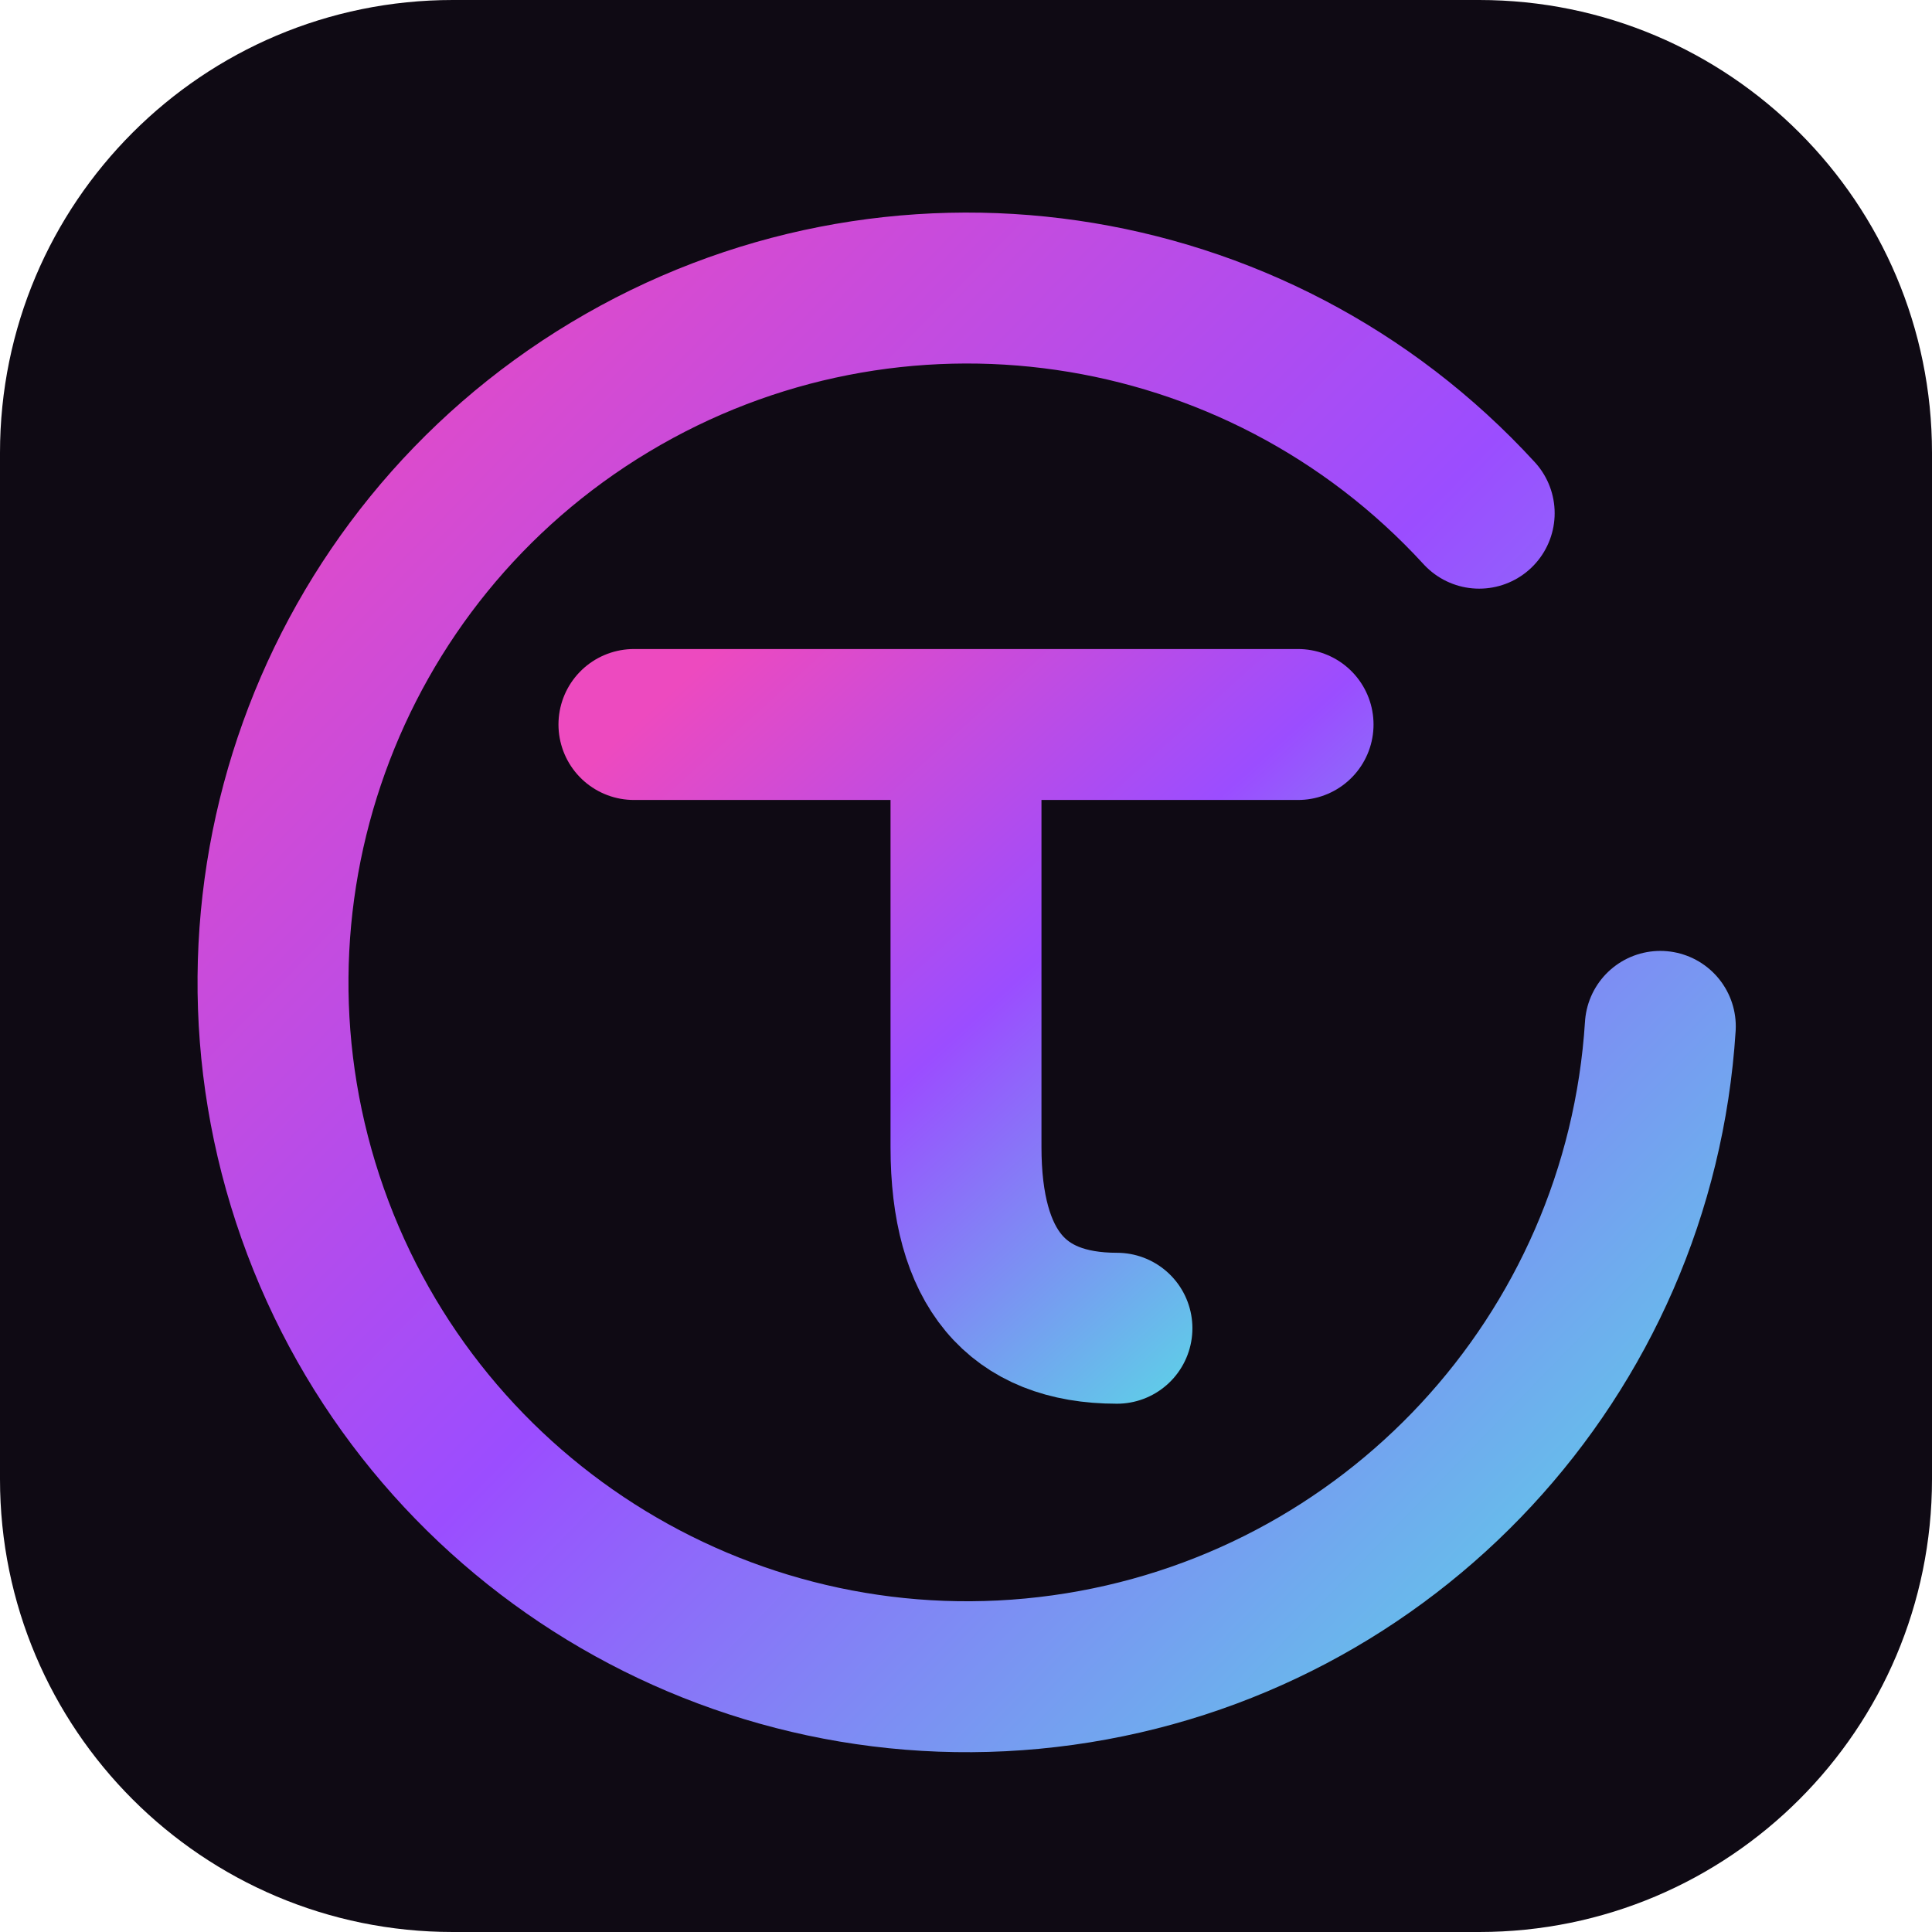
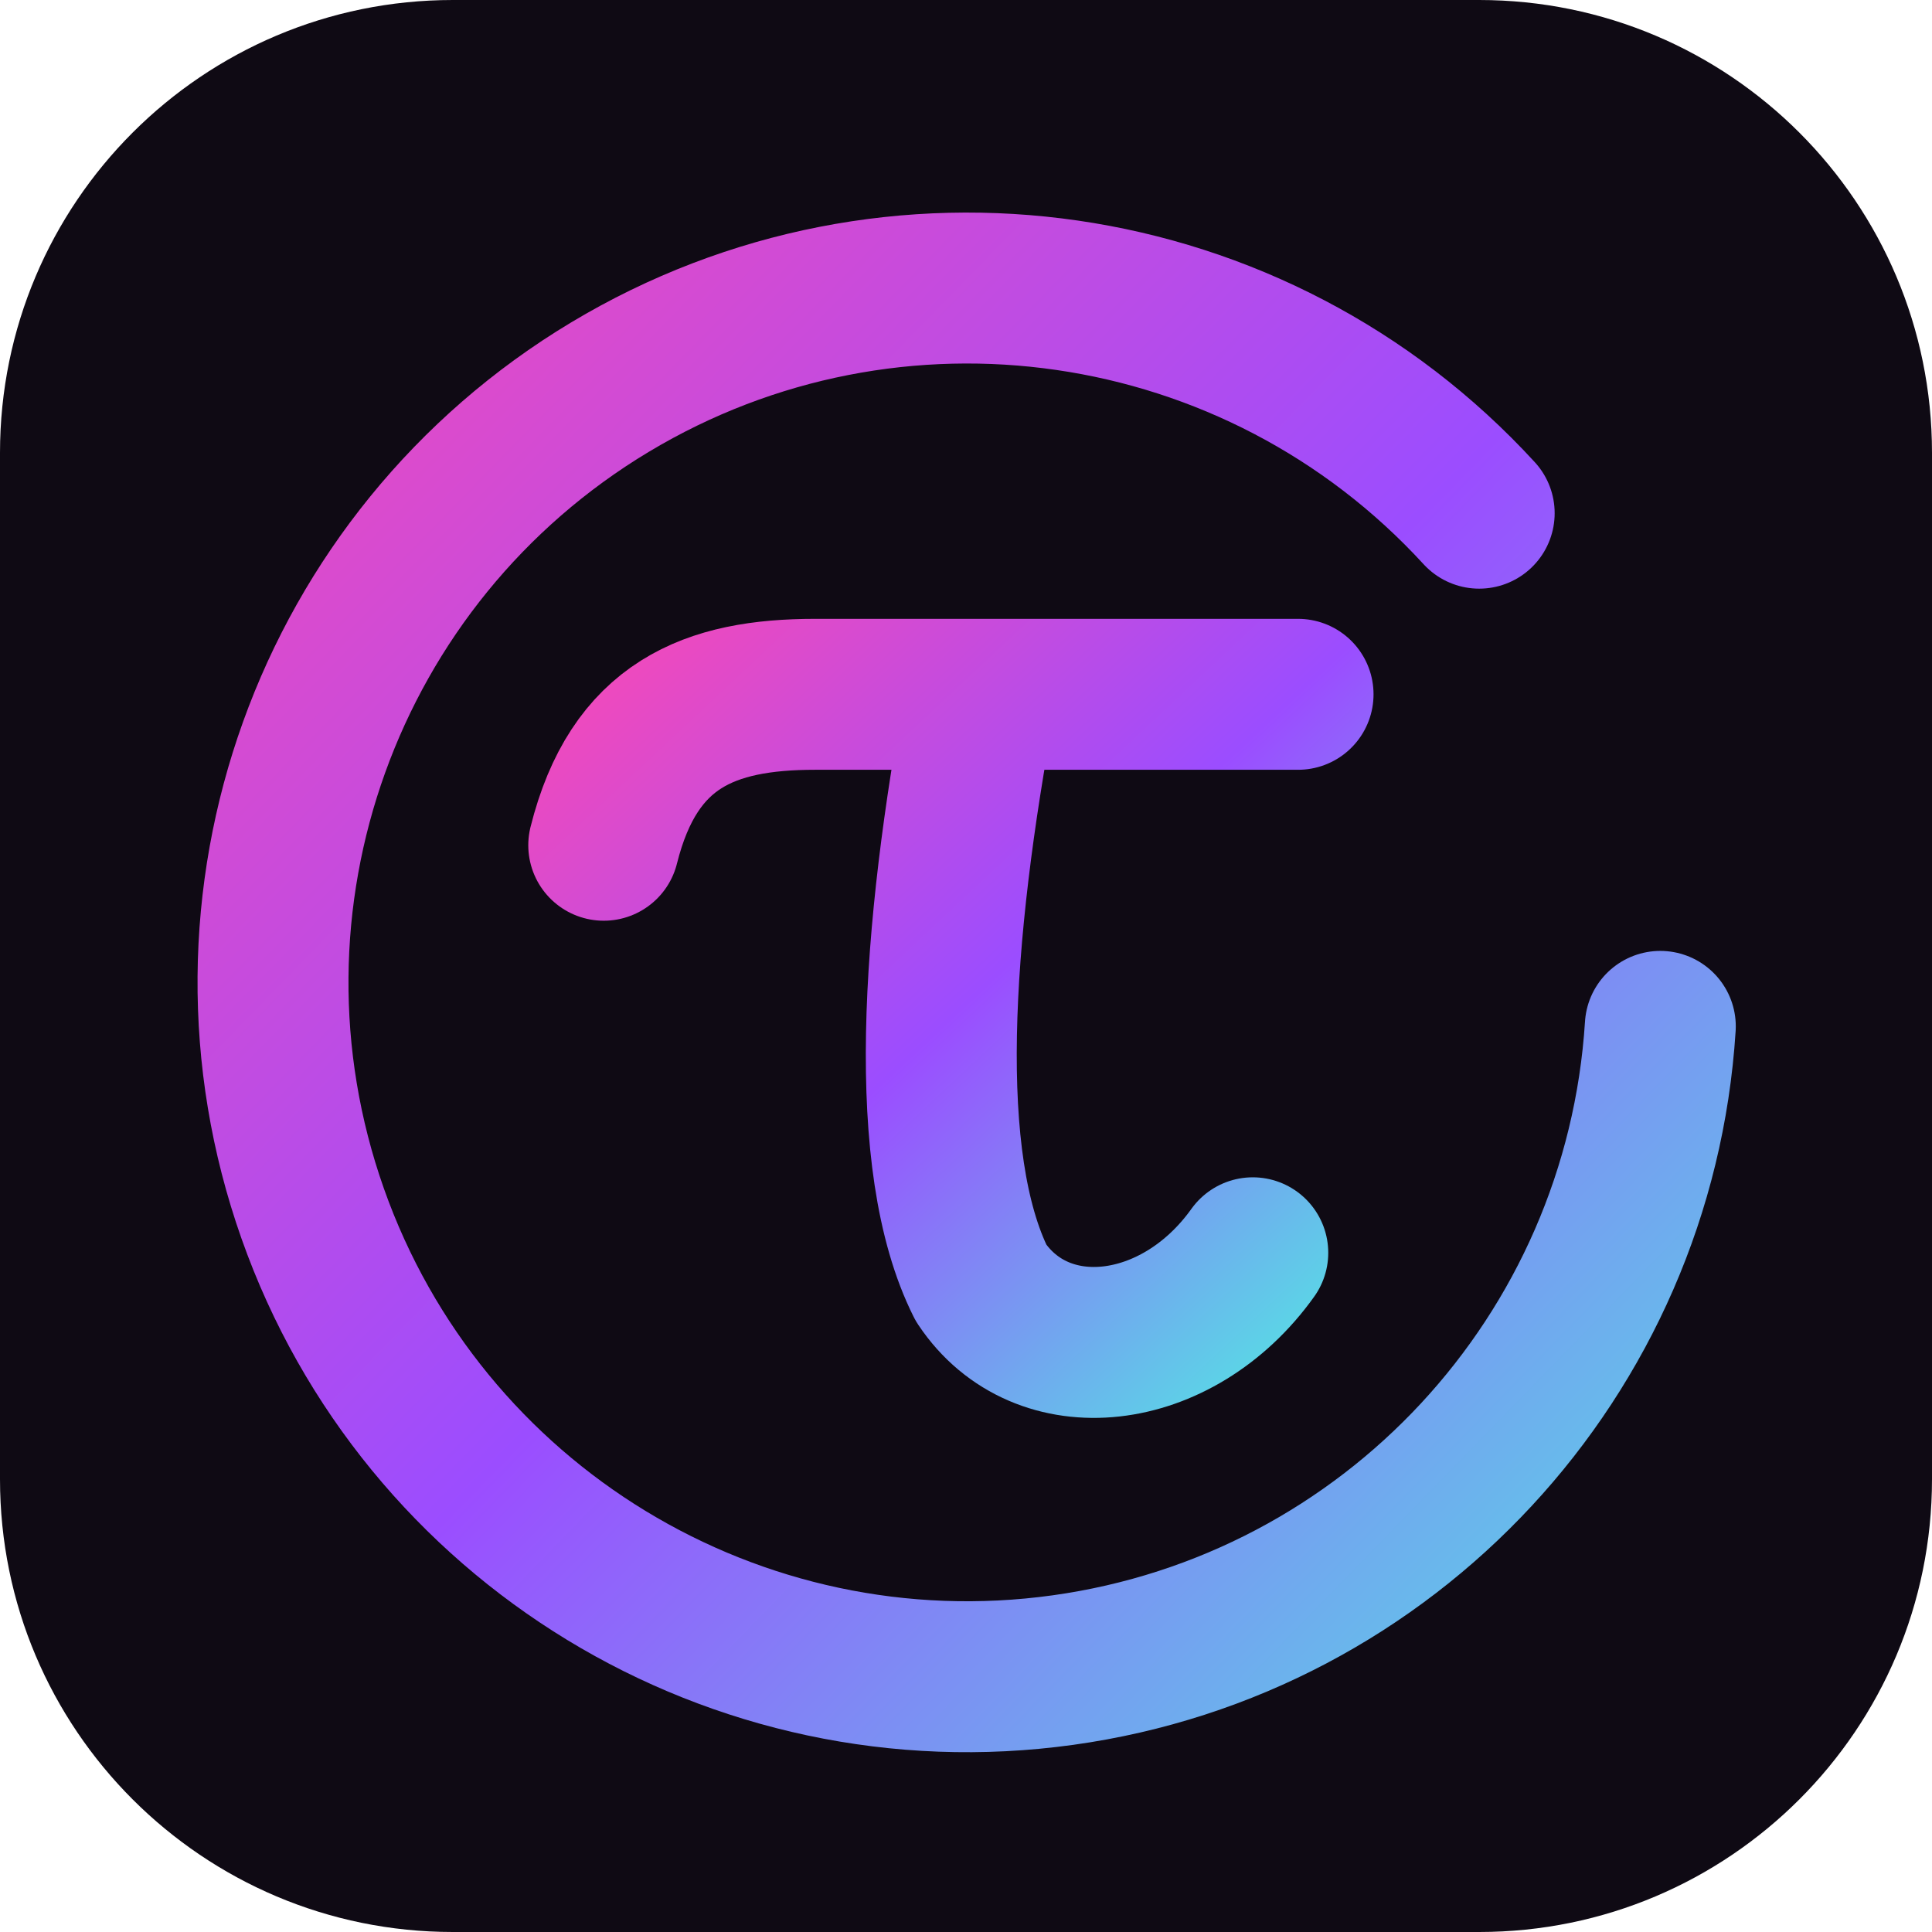
<svg xmlns="http://www.w3.org/2000/svg" viewBox="0 0 64 64">
  <defs>
    <linearGradient id="ompweb-g" x1="0" y1="0" x2="1" y2="1">
      <stop offset="0" stop-color="#ed4abf" />
      <stop offset="0.5" stop-color="#9b4dff" />
      <stop offset="1" stop-color="#5ad8e6" />
    </linearGradient>
  </defs>
  <rect width="64" height="64" rx="15" fill="#0f0a14" />
  <g fill="none" stroke="url(#ompweb-g)" stroke-width="5" stroke-linecap="round" stroke-linejoin="round">
    <path d="M49 17A23 23 0 1 0 55 34" />
-     <path d="M21 24H43M32 24V38Q32 44 37 44" />
+     <path d="M20 28C21 24 23.5 23 27 23H43M32.5 23C31 31 30.5 38.5 32.5 42.5C34.5 45.5 39 45 41.5 41.5" />
  </g>
</svg>
